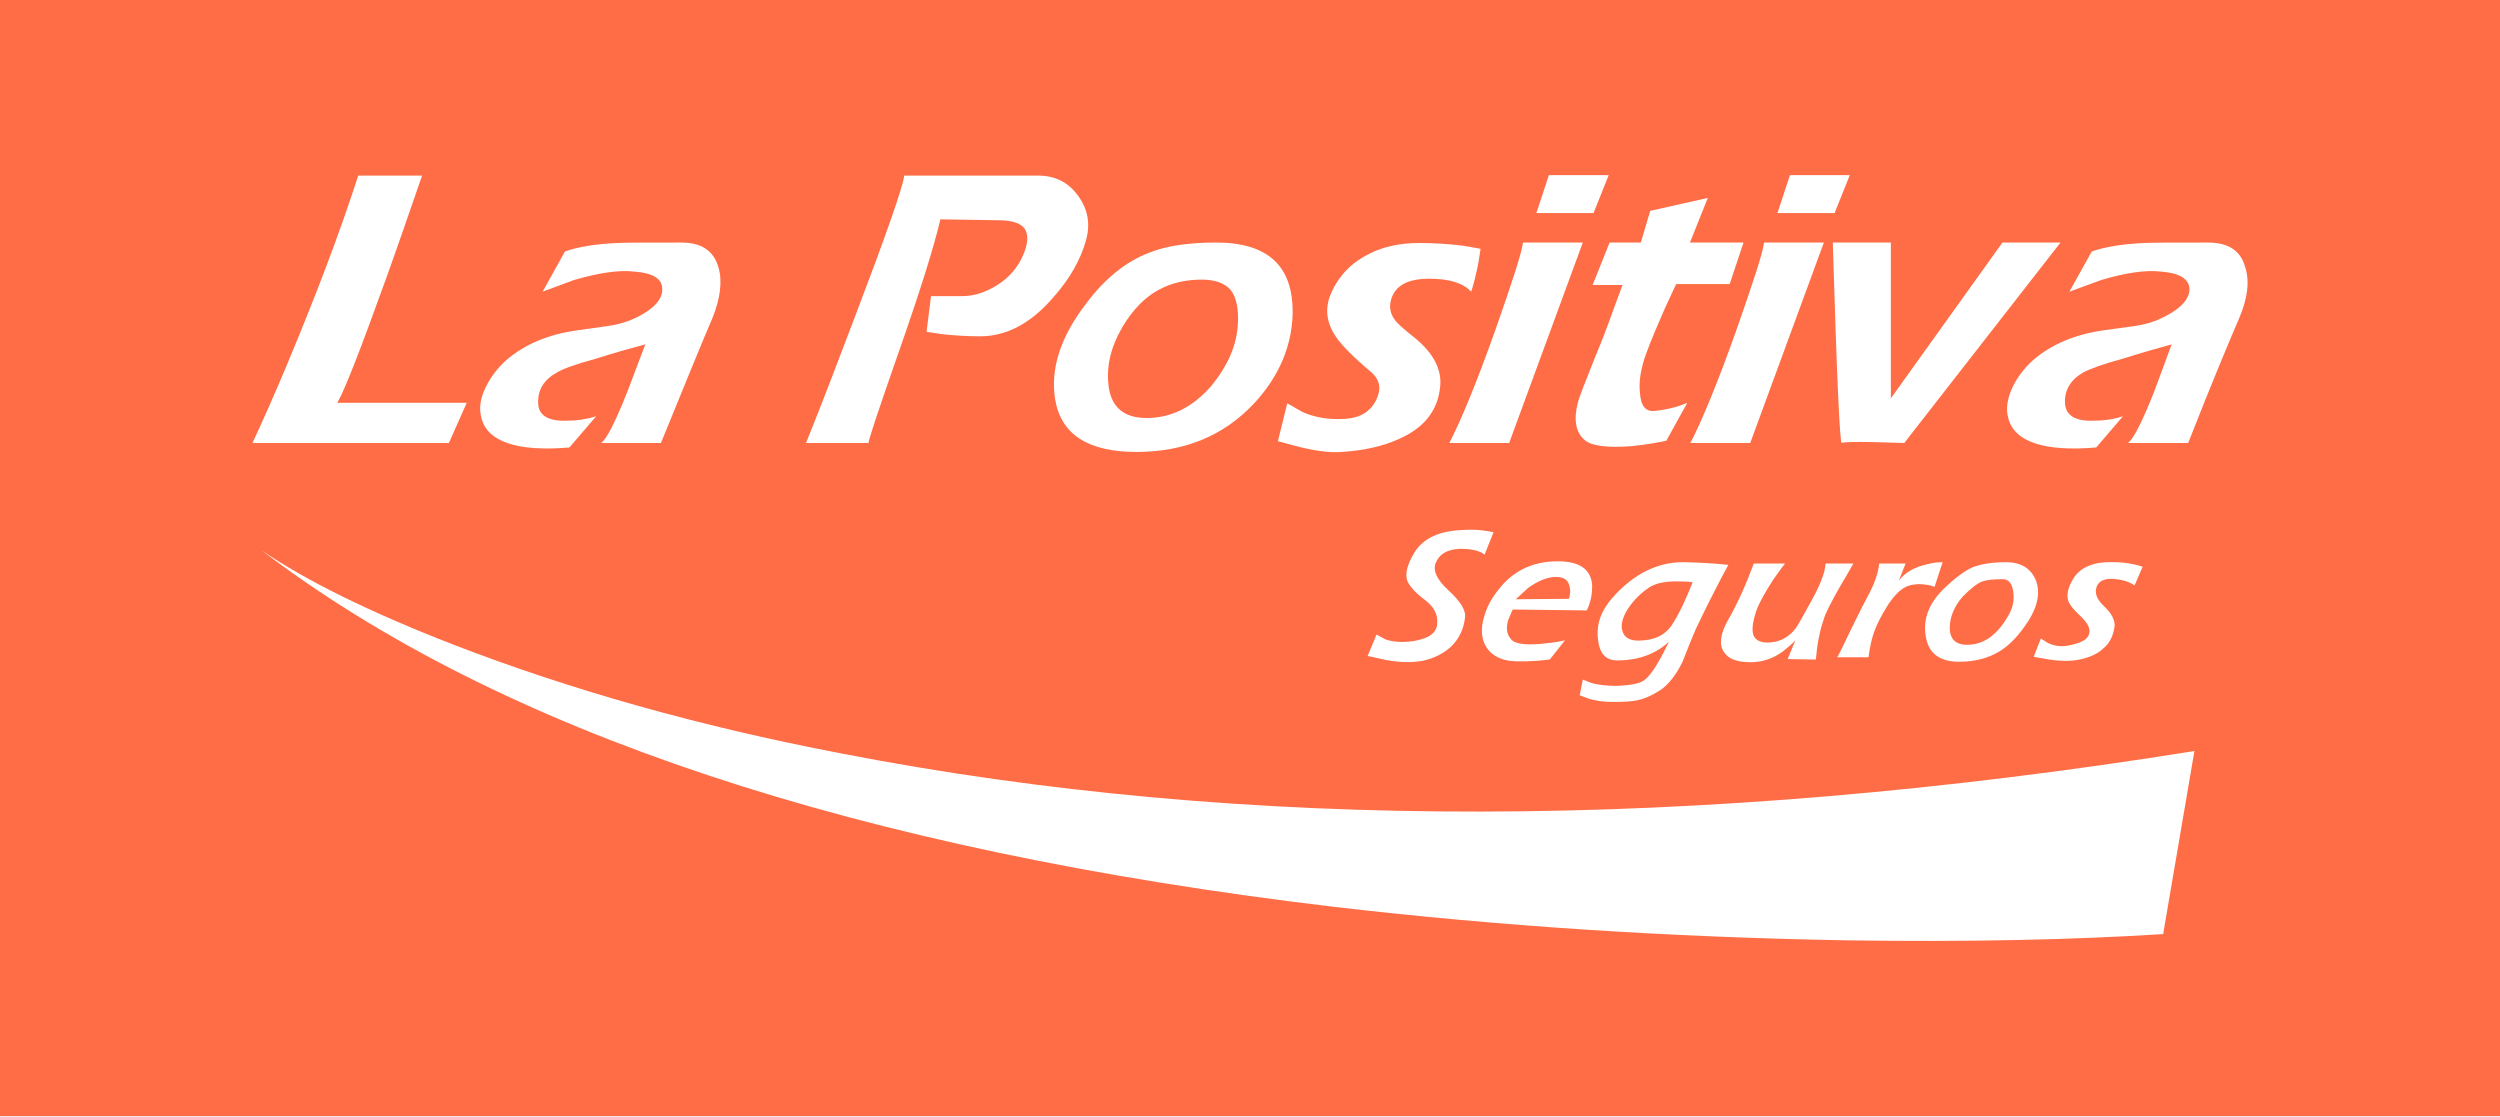
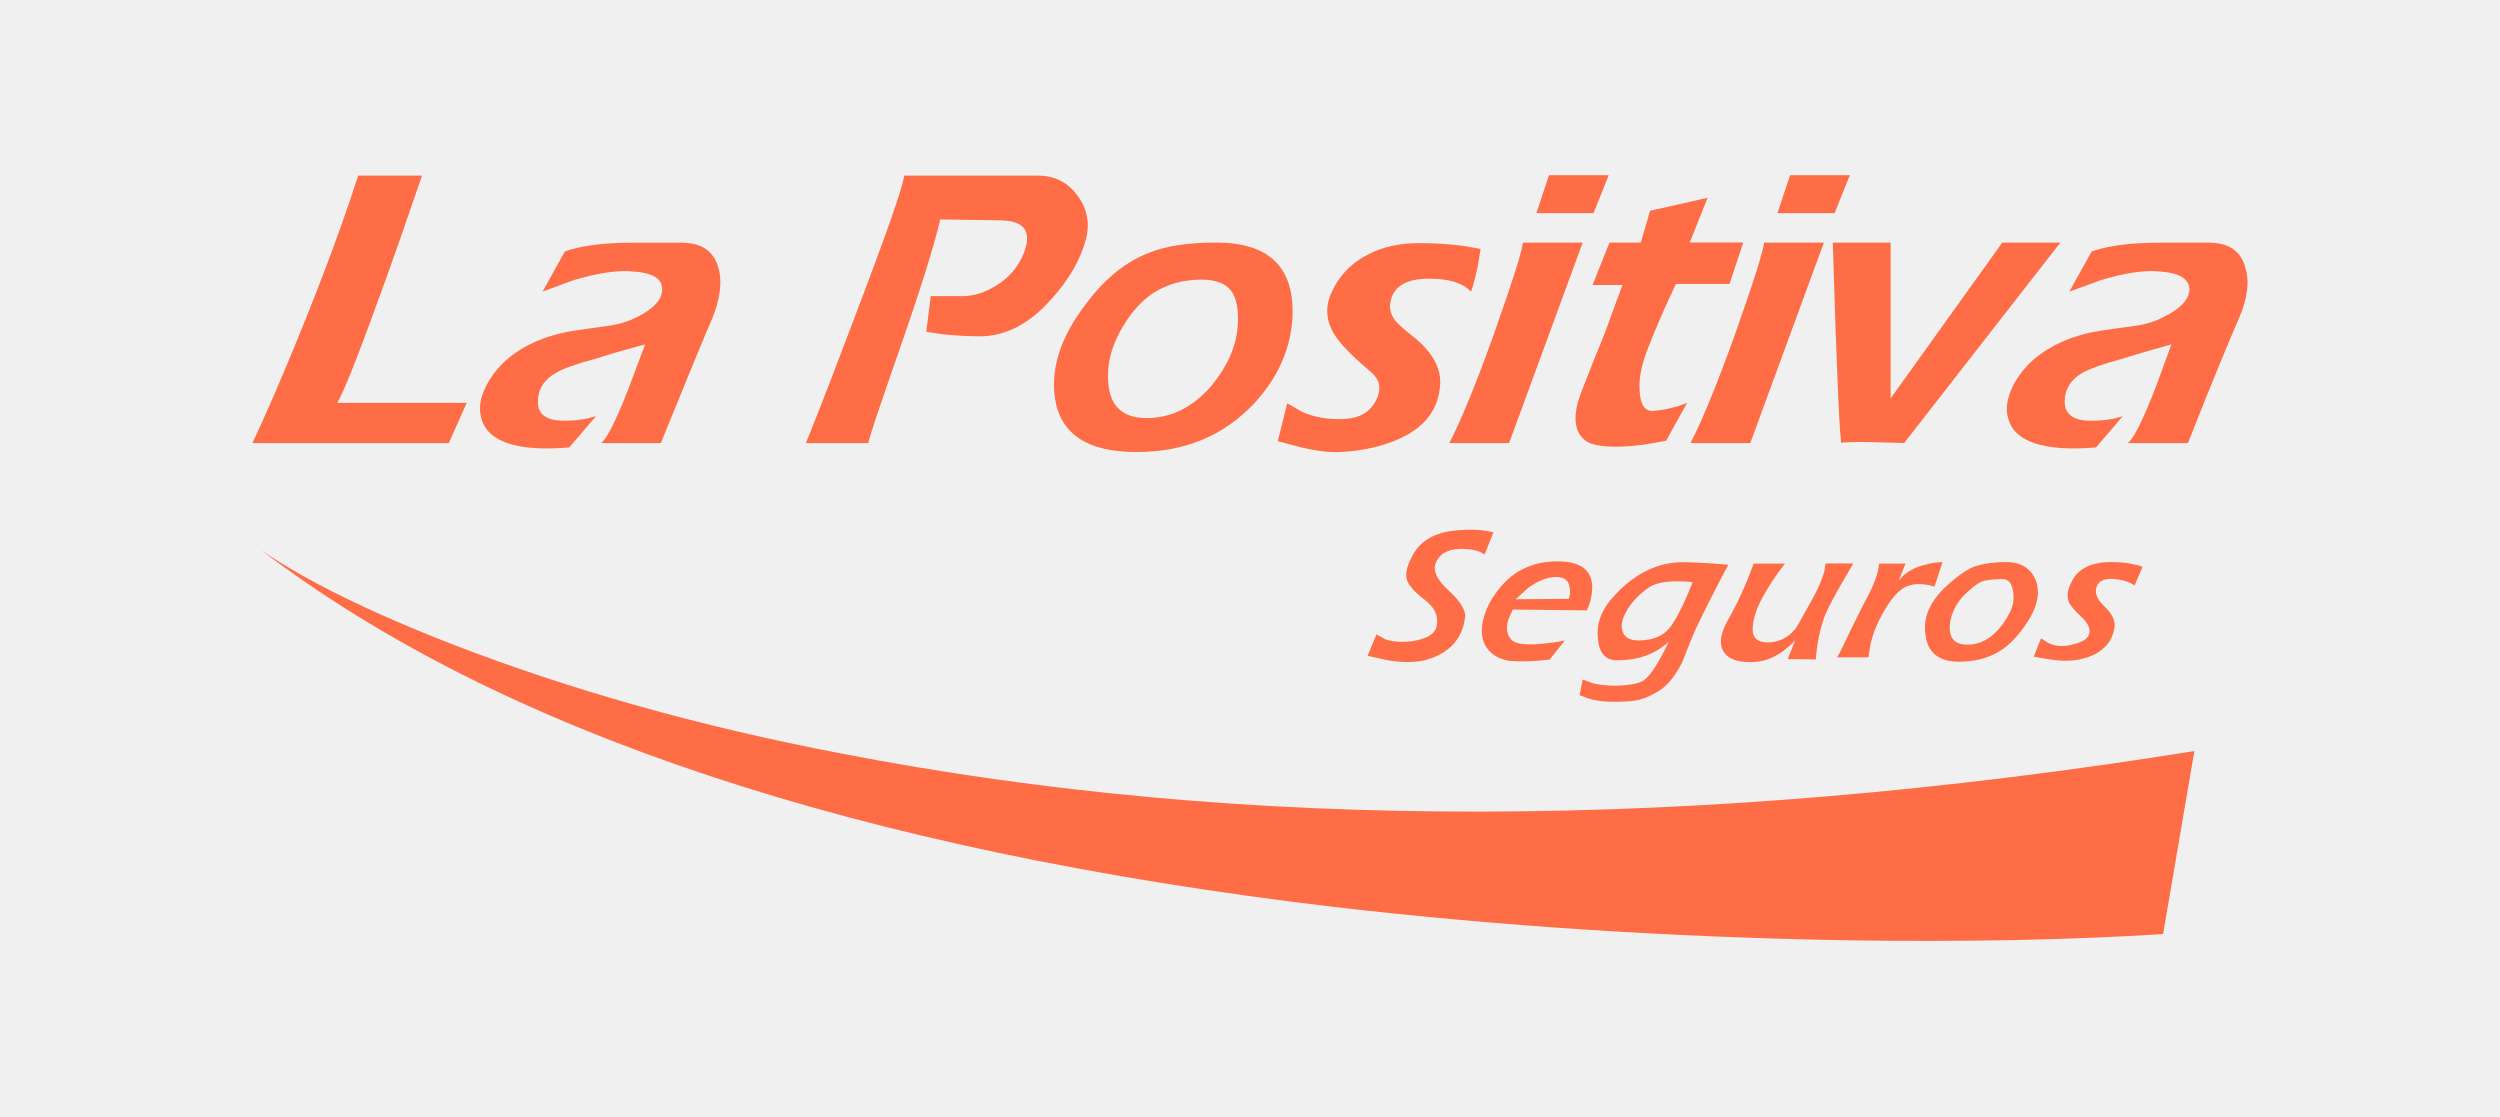
- <svg xmlns="http://www.w3.org/2000/svg" width="179.199" height="80" viewBox="0 0 179.199 80" version="1.1" xml:space="preserve" style="clip-rule:evenodd;fill-rule:evenodd;stroke-linejoin:round;stroke-miterlimit:2" id="svg551">
-   <defs id="defs555" />
+ <svg xmlns="http://www.w3.org/2000/svg" version="1.1" id="svg551" x="0px" y="0px" viewBox="0 0 179.2 80" style="enable-background:new 0 0 179.2 80;" xml:space="preserve">
+   <style type="text/css">
+ 	.st0{display:none;fill-rule:evenodd;clip-rule:evenodd;fill:#FF6D46;}
+ 	.st1{fill:#FF6D46;}
+ </style>
  <g id="g549" transform="scale(0.07679975)">
-     <rect x="0" y="0" width="2333.33" height="1041.67" style="fill:#ff6d46" id="rect507" />
-     <path d="m 1723.53,877.638 c 111.666,1.662 210.416,-0.421 295.416,-5.834 l 29.167,-170.833 C 1582.28,775.554 1161.03,776.388 784.363,703.054 651.446,677.638 531.446,643.471 423.53,601.804 345.196,571.388 285.196,541.8 243.946,513.471 c 222.084,169.167 555.417,280 1001.25,332.917 153.334,17.916 312.5,28.333 478.334,31.25 z" style="fill:#ffffff;fill-rule:nonzero" id="path509" />
-     <path d="m 2095.62,249.721 c -4.167,-15.833 -15.833,-23.333 -35,-23.333 -31.667,0 -51.25,0 -59.167,0.416 -20.833,0.834 -37.083,3.75 -49.166,7.917 l -20.834,37.5 29.584,-10.833 c 22.5,-6.667 40.833,-9.584 55.833,-7.917 17.083,1.25 26.25,6.667 26.667,16.25 0,9.167 -7.917,18.333 -24.167,26.246 -7.083,3.754 -15.833,6.671 -27.083,8.333 -13.334,1.671 -22.917,3.338 -30,4.167 -25.834,3.754 -47.5,12.921 -64.584,27.504 -8.333,7.5 -14.583,15.833 -19.166,25 -5,10.833 -6.667,20.413 -4.167,29.167 5.417,22.083 33.333,31.666 82.083,27.5 l 25,-29.167 c -8.75,2.917 -17.916,4.167 -26.666,4.167 -17.917,0.833 -27.084,-5.004 -27.5,-16.667 -0.417,-12.083 5.416,-21.671 17.083,-28.333 6.25,-3.334 18.333,-7.921 37.083,-12.917 17.084,-5.421 32.084,-9.587 45.417,-13.333 l -15.833,42.916 c -11.667,29.58 -20,45.834 -25,49.167 h 56.25 c 22.083,-56.25 38.333,-95 47.5,-116.25 7.916,-18.333 10,-34.587 5.833,-47.5 z" style="fill:#ffffff;fill-rule:nonzero" id="path511" />
-     <path d="m 1764.78,226.388 h -54.167 c 3.75,126.25 6.667,188.75 8.333,187.083 0.834,-0.837 10.834,-1.25 30,-0.837 9.584,0.42 19.167,0.42 28.334,0.837 l 145.833,-187.083 h -54.167 L 1764.78,371.804 Z" style="fill:#ffffff;fill-rule:nonzero" id="path513" />
-     <path d="m 1712.28,198.888 14.166,-35.417 h -55.833 l -11.667,35.417 z" style="fill:#ffffff;fill-rule:nonzero" id="path515" />
-     <path d="m 1487.28,198.888 14.166,-35.417 h -55.833 l -11.667,35.417 z" style="fill:#ffffff;fill-rule:nonzero" id="path517" />
-     <path d="m 1531.45,226.388 h -29.166 l -15.834,39.583 h 27.917 l -8.333,22.5 c -6.25,17.5 -11.667,31.667 -16.667,43.333 -9.583,24.167 -15.417,38.75 -16.667,43.75 -4.166,16.246 -2.083,28.334 6.667,35.417 6.667,5.417 21.25,7.083 43.75,5.417 11.667,-1.25 22.083,-2.917 32.083,-5 l 19.584,-35.417 c -7.5,3.329 -17.917,6.25 -30,7.496 -8.75,1.254 -13.334,-4.579 -14.167,-16.667 -1.25,-10.829 0.833,-23.746 6.25,-37.912 3.75,-10.417 9.583,-24.167 17.083,-41.254 l 10.417,-22.496 h 50 l 12.917,-38.75 h -50 l 16.666,-41.667 -53.75,12.083 z" style="fill:#ffffff;fill-rule:nonzero" id="path519" />
-     <path d="m 1379.78,245.554 2.083,-13.333 c -4.167,-0.837 -9.583,-1.667 -16.667,-2.921 -13.333,-1.662 -27.083,-2.496 -40.416,-2.496 -17.917,0 -33.75,3.334 -46.667,10 -16.25,7.917 -28.333,20 -35.833,37.084 -5.834,13.333 -4.584,27.083 4.583,40.416 4.583,7.084 15.833,18.75 33.75,33.746 7.5,7.088 8.75,15.421 3.75,25.421 -5.417,10.833 -15,16.667 -29.167,17.5 -15,0.829 -28.333,-1.254 -40,-6.667 l -13.75,-7.916 -8.75,35.416 20.417,5.417 c 15.417,3.746 28.333,5.417 39.167,4.583 20.833,-1.25 38.75,-5.416 53.333,-12.083 22.917,-10 35.833,-25.833 38.333,-47.087 2.5,-17.08 -5.833,-32.913 -23.75,-47.496 -9.583,-7.5 -15.416,-12.921 -17.5,-15.417 -5,-6.25 -6.25,-12.5 -4.583,-19.167 3.333,-13.754 15.417,-20.416 35.833,-20.416 18.334,0 31.25,3.75 39.167,12.083 2.5,-7.504 4.583,-16.25 6.667,-26.667 z" style="fill:#ffffff;fill-rule:nonzero" id="path521" />
-     <path d="m 1421.45,226.388 c -1.25,10 -10.416,37.916 -26.25,82.916 -17.5,49.163 -32.083,84.167 -42.5,104.167 h 55.834 l 68.75,-187.083 z" style="fill:#ffffff;fill-rule:nonzero" id="path523" />
-     <path d="m 1702.28,226.388 h -55.834 c -1.25,10 -10.416,37.916 -26.25,82.916 -17.5,49.163 -32.083,84.167 -42.5,104.167 h 55.834 z" style="fill:#ffffff;fill-rule:nonzero" id="path525" />
-     <path d="m 1135.2,226.388 c -25.416,0 -46.666,2.912 -62.916,9.583 -21.667,8.333 -41.25,24.167 -58.334,47.083 -24.166,31.25 -33.75,61.25 -29.166,89.584 5.416,32.916 30.833,49.166 75.833,49.166 45,0 81.25,-15 109.583,-45 23.334,-25 35.417,-53.333 36.25,-83.75 0.834,-44.583 -22.916,-66.666 -71.25,-66.666 z m -48.75,41.666 c 10,-4.583 21.667,-7.083 35.417,-7.083 12.083,0 21.25,3.333 26.667,9.583 5.416,6.663 7.916,18.334 6.666,34.167 -1.666,19.583 -10,37.5 -24.583,55.417 -17.5,20 -37.5,30 -60.417,30 -22.5,0 -34.166,-11.25 -35.833,-32.917 -1.667,-19.587 4.167,-38.75 17.5,-58.75 10,-14.583 21.25,-24.583 34.583,-30.417 z" style="fill:#ffffff;fill-rule:nonzero" id="path527" />
-     <path d="m 843.95,163.888 c -1.25,10.833 -17.083,55.833 -47.083,134.583 -15,39.583 -29.583,77.917 -44.583,115 h 58.333 c 0,-2.921 9.167,-30.417 27.5,-82.917 20.833,-59.166 33.75,-100.833 39.583,-125.833 l 53.75,0.833 c 13.75,0 22.5,2.913 25.834,9.584 2.5,5.416 2.083,12.916 -2.5,23.333 -5,11.25 -12.917,20.833 -24.584,27.917 -10.833,6.662 -21.25,10 -32.083,10 H 868.95 l -4.166,33.333 13.75,2.083 c 11.25,1.25 23.333,2.084 36.25,2.084 24.166,0 46.666,-11.671 67.083,-35 16.667,-18.338 27.083,-37.088 32.083,-55.838 3.75,-14.583 1.25,-27.912 -7.5,-39.996 -9.166,-12.916 -21.666,-19.166 -37.5,-19.166 z" style="fill:#ffffff;fill-rule:nonzero" id="path529" />
-     <path d="m 361.034,258.054 c 11.666,-32.5 22.5,-64.17 32.916,-94.166 h -59.583 c -18.333,56.666 -40.833,115 -66.25,175.829 -12.5,30.004 -23.75,55.004 -32.5,73.754 H 418.95 l 16.667,-37.5 H 314.784 c 7.5,-12.917 22.5,-52.083 46.25,-117.917 z" style="fill:#ffffff;fill-rule:nonzero" id="path531" />
-     <path d="m 576.45,226.804 c -20.833,0.834 -37.5,3.75 -49.166,7.917 l -20.834,37.5 29.167,-10.833 c 22.917,-6.667 41.667,-9.584 56.25,-7.917 17.5,1.25 26.25,6.667 26.25,16.25 0.417,9.167 -7.5,18.333 -23.333,26.246 -7.5,3.754 -16.25,6.671 -27.5,8.333 -12.917,1.671 -22.917,3.338 -29.584,4.167 -26.25,3.754 -47.916,12.921 -65,27.504 -8.333,7.5 -14.583,15.833 -19.166,25 -5.417,10.833 -6.667,20.413 -4.167,29.167 5.417,22.083 33.333,31.666 82.083,27.5 l 25,-29.167 c -9.166,2.917 -17.916,4.167 -27.083,4.167 -17.5,0.833 -27.083,-5.004 -27.083,-16.667 -0.417,-12.083 5.416,-21.671 17.5,-28.333 5.416,-3.334 17.916,-7.921 36.666,-12.917 16.667,-5.421 32.084,-9.587 45.834,-13.333 l -16.25,42.916 c -11.667,29.58 -20,45.834 -25,49.167 h 55.833 c 22.917,-56.25 38.75,-95 47.917,-116.25 7.5,-18.333 9.583,-34.587 5.833,-47.5 -4.583,-15.833 -15.833,-23.333 -35,-23.333 -31.25,0 -51.25,0 -59.167,0.416 z" style="fill:#ffffff;fill-rule:nonzero" id="path533" />
-     <path d="m 1600.62,550.971 c 4.167,-8.333 8.333,-16.25 12.5,-23.754 -11.25,-1.246 -25,-2.083 -40.833,-2.496 -24.584,-0.417 -47.084,10.417 -67.084,32.917 -10.833,12.083 -15.416,25 -13.75,38.75 1.25,13.333 7.084,20 17.917,20 19.583,0 35.833,-5.838 48.333,-17.5 -9.166,19.166 -16.666,31.25 -22.916,35.833 -4.167,3.333 -13.334,4.996 -26.25,5.417 -8.75,0 -17.084,-0.834 -23.75,-2.917 l -7.5,-2.917 -2.917,14.584 7.5,2.916 c 6.25,2.084 14.167,3.334 22.917,3.334 10.416,0 17.916,-0.417 21.666,-1.25 7.5,-1.25 15,-4.584 22.917,-9.584 7.5,-5 14.583,-13.75 20.833,-26.25 5.834,-15 10,-25 12.5,-30.833 3.334,-6.667 8.75,-18.75 17.917,-36.25 z m -36.25,-8.333 c 5.417,0 10.417,0 15.417,0.833 -6.25,15.833 -12.5,29.579 -20,40.833 -5.834,7.917 -14.167,12.5 -25.834,13.334 -11.25,1.25 -17.5,-1.671 -19.583,-8.334 -2.083,-5.837 0,-13.333 5.417,-21.666 5,-7.5 11.25,-13.75 19.166,-19.167 5.417,-3.75 13.75,-5.833 25.417,-5.833 z" style="fill:#ffffff;fill-rule:nonzero" id="path535" />
-     <path d="m 1666.03,525.971 h -29.167 c -7.083,19.167 -15,37.083 -24.583,53.75 -6.667,12.079 -7.917,22.083 -3.334,28.746 4.167,6.671 12.5,9.587 25,9.587 10.417,0 20,-2.916 30,-10 4.584,-3.754 8.75,-7.083 11.667,-10.416 l -7.083,17.5 26.25,0.416 c 1.25,-14.583 3.75,-27.083 7.083,-36.666 1.667,-6.25 7.083,-16.667 15.833,-32.084 4.584,-7.5 8.334,-14.166 12.084,-20.833 h -25.834 l -1.25,7.496 c -2.083,7.087 -5.416,15.421 -11.25,25.837 -8.75,15.83 -13.75,25 -15.416,27.084 -6.667,8.75 -15.834,13.333 -26.25,13.333 -7.917,0 -12.5,-2.917 -13.75,-8.75 -0.834,-4.583 0,-11.671 3.333,-21.25 2.5,-7.087 7.917,-16.667 15.417,-28.333 4.166,-5.838 7.5,-10.834 11.25,-15.417 z" style="fill:#ffffff;fill-rule:nonzero" id="path537" />
-     <path d="m 1453.95,523.888 c -25,0 -44.166,10 -58.333,30.412 -6.25,8.334 -9.583,17.088 -11.667,25.838 -1.666,9.166 -0.833,15.829 2.084,21.666 4.166,8.334 12.083,13.334 22.916,14.996 7.5,0.838 20,0.838 37.5,-1.246 l 14.167,-17.916 c -7.083,1.666 -14.583,2.496 -22.5,3.333 -15.417,1.246 -25,0 -28.333,-5.004 -3.75,-4.579 -4.167,-10.417 -2.084,-17.496 l 4.167,-9.587 69.167,0.837 c 3.75,-7.917 5,-15.421 5,-22.917 -0.834,-15.42 -11.667,-22.916 -32.084,-22.916 z m -27.916,25 c 9.166,-6.667 18.333,-10.417 26.25,-10.417 7.916,0 12.083,3.329 12.916,10.417 0.834,3.329 0,6.666 -0.833,10 l -49.583,0.416 z" style="fill:#ffffff;fill-rule:nonzero" id="path539" />
-     <path d="m 1385.62,517.638 8.333,-20.834 c -8.75,-2.083 -18.75,-2.92 -29.583,-2.083 -20.833,0.833 -35.833,7.496 -44.167,20.833 -6.25,10.417 -8.75,18.75 -7.083,25.417 1.667,5.417 7.5,12.083 17.083,19.167 7.917,6.25 11.667,12.912 11.25,20.833 0,9.583 -7.5,14.996 -22.916,17.5 -9.584,1.25 -17.917,0.833 -25.417,-1.667 l -8.333,-4.583 -8.334,20 17.084,3.75 c 13.333,2.5 24.583,2.5 34.166,0.829 11.25,-2.496 20,-7.079 27.084,-13.746 7.083,-7.087 11.25,-15.833 12.5,-26.25 1.25,-7.083 -4.167,-15.416 -15.417,-25.833 -10.417,-9.583 -14.583,-17.917 -12.083,-25 3.333,-8.75 10.833,-13.337 22.916,-13.75 10.417,0 18.334,1.667 22.917,5.417 z" style="fill:#ffffff;fill-rule:nonzero" id="path541" />
-     <path d="m 1974.78,540.554 c 7.916,0.834 13.333,2.917 17.5,5.834 l 7.5,-17.5 c -7.917,-2.5 -16.667,-4.167 -26.25,-4.167 -19.167,-0.833 -32.084,4.579 -38.75,15.833 -5,8.334 -6.25,15.417 -4.167,20.834 1.25,3.329 5,7.916 10.833,13.333 6.25,5.833 9.167,10.829 8.75,14.996 -0.416,6.25 -6.25,10.004 -18.333,12.5 -7.5,1.671 -14.583,0.837 -20.417,-2.083 l -6.666,-4.167 -6.667,17.087 14.583,2.5 c 10.834,1.667 20.417,1.667 28.334,0 9.583,-2.083 17.083,-5.416 22.083,-10.416 5.833,-4.584 9.167,-11.667 10.417,-20 0.833,-5.838 -2.5,-12.5 -9.584,-19.167 -7.083,-6.667 -9.166,-12.5 -7.083,-18.333 2.083,-5.838 8.333,-8.334 17.917,-7.084 z" style="fill:#ffffff;fill-rule:nonzero" id="path543" />
-     <path d="m 1778.53,525.971 h -24.584 c -0.833,8.333 -4.166,18.333 -10.416,30 -3.334,6.25 -8.334,15.833 -15,29.579 -7.084,14.584 -11.25,23.754 -13.75,27.921 h 29.166 c 1.25,-9.583 2.917,-17.504 5.417,-24.167 2.5,-6.666 6.25,-14.17 10.833,-21.666 6.25,-10.417 12.5,-16.667 17.917,-19.588 5,-2.496 11.25,-3.329 18.333,-2.496 3.75,0.413 6.667,1.25 9.167,2.084 l 7.5,-22.917 c -4.167,0 -9.167,0.413 -15,2.083 -11.25,2.496 -20,7.5 -25.833,14.996 z" style="fill:#ffffff;fill-rule:nonzero" id="path545" />
-     <path d="m 1841.45,529.3 c -8.333,3.754 -17.083,10.417 -27.5,20.421 -13.333,13.333 -19.166,27.496 -16.666,43.333 2.083,16.25 12.5,24.584 31.25,24.584 14.583,0 27.083,-3.334 37.5,-9.584 9.583,-5.837 18.75,-15.416 27.5,-29.166 8.333,-13.334 10.833,-25.834 6.666,-37.088 -4.583,-11.246 -13.75,-17.079 -27.916,-17.079 -12.917,0 -22.917,1.667 -30.834,4.579 z m -9.583,27.504 c 7.083,-7.083 12.917,-12.083 18.333,-14.166 3.75,-1.25 10,-2.084 18.75,-2.084 5.834,0 8.75,3.75 10,11.25 1.25,7.5 0,14.996 -4.166,22.084 -10.417,18.75 -23.334,27.916 -38.75,27.916 -11.25,0 -16.667,-5.837 -16.25,-17.083 0.416,-10 4.583,-19.167 12.083,-27.917 z" style="fill:#ffffff;fill-rule:nonzero" id="path547" />
+     <rect id="rect507" class="st0" width="2333.3" height="1041.7" />
+     <path id="path509" class="st1" d="M1723.5,877.6c111.7,1.7,210.4-0.4,295.4-5.8l29.2-170.8c-465.8,74.6-887.1,75.4-1263.7,2.1   c-132.9-25.4-252.9-59.6-360.8-101.2c-78.3-30.4-138.3-60-179.6-88.3c222.1,169.2,555.4,280,1001.2,332.9   C1398.5,864.3,1557.7,874.7,1723.5,877.6z" />
+     <path id="path511" class="st1" d="M2095.6,249.7c-4.2-15.8-15.8-23.3-35-23.3c-31.7,0-51.2,0-59.2,0.4c-20.8,0.8-37.1,3.7-49.2,7.9   l-20.8,37.5l29.6-10.8c22.5-6.7,40.8-9.6,55.8-7.9c17.1,1.2,26.2,6.7,26.7,16.2c0,9.2-7.9,18.3-24.2,26.2   c-7.1,3.8-15.8,6.7-27.1,8.3c-13.3,1.7-22.9,3.3-30,4.2c-25.8,3.8-47.5,12.9-64.6,27.5c-8.3,7.5-14.6,15.8-19.2,25   c-5,10.8-6.7,20.4-4.2,29.2c5.4,22.1,33.3,31.7,82.1,27.5l25-29.2c-8.8,2.9-17.9,4.2-26.7,4.2c-17.9,0.8-27.1-5-27.5-16.7   c-0.4-12.1,5.4-21.7,17.1-28.3c6.2-3.3,18.3-7.9,37.1-12.9c17.1-5.4,32.1-9.6,45.4-13.3l-15.8,42.9c-11.7,29.6-20,45.8-25,49.2   h56.2c22.1-56.2,38.3-95,47.5-116.2C2097.7,278.9,2099.8,262.6,2095.6,249.7z" />
+     <path id="path513" class="st1" d="M1764.8,226.4h-54.2c3.8,126.2,6.7,188.7,8.3,187.1c0.8-0.8,10.8-1.2,30-0.8   c9.6,0.4,19.2,0.4,28.3,0.8l145.8-187.1h-54.2l-104.2,145.4V226.4z" />
+     <path id="path515" class="st1" d="M1712.3,198.9l14.2-35.4h-55.8l-11.7,35.4H1712.3z" />
+     <path id="path517" class="st1" d="M1487.3,198.9l14.2-35.4h-55.8l-11.7,35.4H1487.3z" />
+     <path id="path519" class="st1" d="M1531.4,226.4h-29.2l-15.8,39.6h27.9l-8.3,22.5c-6.2,17.5-11.7,31.7-16.7,43.3   c-9.6,24.2-15.4,38.7-16.7,43.7c-4.2,16.2-2.1,28.3,6.7,35.4c6.7,5.4,21.2,7.1,43.7,5.4c11.7-1.2,22.1-2.9,32.1-5l19.6-35.4   c-7.5,3.3-17.9,6.2-30,7.5c-8.8,1.3-13.3-4.6-14.2-16.7c-1.2-10.8,0.8-23.7,6.2-37.9c3.8-10.4,9.6-24.2,17.1-41.3l10.4-22.5h50   l12.9-38.7h-50l16.7-41.7l-53.7,12.1L1531.4,226.4z" />
+     <path id="path521" class="st1" d="M1379.8,245.6l2.1-13.3c-4.2-0.8-9.6-1.7-16.7-2.9c-13.3-1.7-27.1-2.5-40.4-2.5   c-17.9,0-33.7,3.3-46.7,10c-16.2,7.9-28.3,20-35.8,37.1c-5.8,13.3-4.6,27.1,4.6,40.4c4.6,7.1,15.8,18.7,33.7,33.7   c7.5,7.1,8.8,15.4,3.8,25.4c-5.4,10.8-15,16.7-29.2,17.5c-15,0.8-28.3-1.3-40-6.7l-13.8-7.9l-8.8,35.4l20.4,5.4   c15.4,3.7,28.3,5.4,39.2,4.6c20.8-1.2,38.7-5.4,53.3-12.1c22.9-10,35.8-25.8,38.3-47.1c2.5-17.1-5.8-32.9-23.7-47.5   c-9.6-7.5-15.4-12.9-17.5-15.4c-5-6.2-6.2-12.5-4.6-19.2c3.3-13.8,15.4-20.4,35.8-20.4c18.3,0,31.2,3.8,39.2,12.1   C1375.6,264.7,1377.7,256,1379.8,245.6z" />
+     <path id="path523" class="st1" d="M1421.4,226.4c-1.2,10-10.4,37.9-26.2,82.9c-17.5,49.2-32.1,84.2-42.5,104.2h55.8l68.7-187.1   L1421.4,226.4z" />
+     <path id="path525" class="st1" d="M1702.3,226.4h-55.8c-1.2,10-10.4,37.9-26.2,82.9c-17.5,49.2-32.1,84.2-42.5,104.2h55.8   L1702.3,226.4z" />
+     <path id="path527" class="st1" d="M1135.2,226.4c-25.4,0-46.7,2.9-62.9,9.6c-21.7,8.3-41.2,24.2-58.3,47.1   c-24.2,31.2-33.7,61.2-29.2,89.6c5.4,32.9,30.8,49.2,75.8,49.2s81.2-15,109.6-45c23.3-25,35.4-53.3,36.2-83.7   C1207.3,248.5,1183.5,226.4,1135.2,226.4z M1086.4,268.1c10-4.6,21.7-7.1,35.4-7.1c12.1,0,21.2,3.3,26.7,9.6   c5.4,6.7,7.9,18.3,6.7,34.2c-1.7,19.6-10,37.5-24.6,55.4c-17.5,20-37.5,30-60.4,30c-22.5,0-34.2-11.2-35.8-32.9   c-1.7-19.6,4.2-38.7,17.5-58.7C1061.9,283.9,1073.1,273.9,1086.4,268.1z" />
+     <path id="path529" class="st1" d="M843.9,163.9c-1.2,10.8-17.1,55.8-47.1,134.6c-15,39.6-29.6,77.9-44.6,115h58.3   c0-2.9,9.2-30.4,27.5-82.9c20.8-59.2,33.7-100.8,39.6-125.8l53.7,0.8c13.8,0,22.5,2.9,25.8,9.6c2.5,5.4,2.1,12.9-2.5,23.3   c-5,11.2-12.9,20.8-24.6,27.9c-10.8,6.7-21.2,10-32.1,10h-29.2l-4.2,33.3l13.7,2.1c11.2,1.2,23.3,2.1,36.2,2.1   c24.2,0,46.7-11.7,67.1-35c16.7-18.3,27.1-37.1,32.1-55.8c3.8-14.6,1.2-27.9-7.5-40c-9.2-12.9-21.7-19.2-37.5-19.2L843.9,163.9z" />
+     <path id="path531" class="st1" d="M361,258.1c11.7-32.5,22.5-64.2,32.9-94.2h-59.6c-18.3,56.7-40.8,115-66.2,175.8   c-12.5,30-23.7,55-32.5,73.8h183.3l16.7-37.5H314.8C322.3,363.1,337.3,323.9,361,258.1z" />
+     <path id="path533" class="st1" d="M576.4,226.8c-20.8,0.8-37.5,3.7-49.2,7.9l-20.8,37.5l29.2-10.8c22.9-6.7,41.7-9.6,56.2-7.9   c17.5,1.2,26.2,6.7,26.2,16.2c0.4,9.2-7.5,18.3-23.3,26.2c-7.5,3.8-16.2,6.7-27.5,8.3c-12.9,1.7-22.9,3.3-29.6,4.2   c-26.2,3.8-47.9,12.9-65,27.5c-8.3,7.5-14.6,15.8-19.2,25c-5.4,10.8-6.7,20.4-4.2,29.2c5.4,22.1,33.3,31.7,82.1,27.5l25-29.2   c-9.2,2.9-17.9,4.2-27.1,4.2c-17.5,0.8-27.1-5-27.1-16.7c-0.4-12.1,5.4-21.7,17.5-28.3c5.4-3.3,17.9-7.9,36.7-12.9   c16.7-5.4,32.1-9.6,45.8-13.3L586,364.3c-11.7,29.6-20,45.8-25,49.2h55.8c22.9-56.2,38.7-95,47.9-116.2c7.5-18.3,9.6-34.6,5.8-47.5   c-4.6-15.8-15.8-23.3-35-23.3C604.4,226.4,584.4,226.4,576.4,226.8z" />
+     <path id="path535" class="st1" d="M1600.6,551c4.2-8.3,8.3-16.2,12.5-23.8c-11.2-1.2-25-2.1-40.8-2.5   c-24.6-0.4-47.1,10.4-67.1,32.9c-10.8,12.1-15.4,25-13.8,38.7c1.2,13.3,7.1,20,17.9,20c19.6,0,35.8-5.8,48.3-17.5   c-9.2,19.2-16.7,31.2-22.9,35.8c-4.2,3.3-13.3,5-26.2,5.4c-8.8,0-17.1-0.8-23.8-2.9l-7.5-2.9l-2.9,14.6l7.5,2.9   c6.2,2.1,14.2,3.3,22.9,3.3c10.4,0,17.9-0.4,21.7-1.2c7.5-1.2,15-4.6,22.9-9.6c7.5-5,14.6-13.8,20.8-26.2c5.8-15,10-25,12.5-30.8   C1586,580.6,1591.4,568.5,1600.6,551z M1564.4,542.6c5.4,0,10.4,0,15.4,0.8c-6.2,15.8-12.5,29.6-20,40.8   c-5.8,7.9-14.2,12.5-25.8,13.3c-11.2,1.2-17.5-1.7-19.6-8.3c-2.1-5.8,0-13.3,5.4-21.7c5-7.5,11.2-13.8,19.2-19.2   C1544.4,544.7,1552.7,542.6,1564.4,542.6z" />
+     <path id="path537" class="st1" d="M1666,526h-29.2c-7.1,19.2-15,37.1-24.6,53.7c-6.7,12.1-7.9,22.1-3.3,28.7   c4.2,6.7,12.5,9.6,25,9.6c10.4,0,20-2.9,30-10c4.6-3.8,8.7-7.1,11.7-10.4l-7.1,17.5l26.2,0.4c1.2-14.6,3.8-27.1,7.1-36.7   c1.7-6.2,7.1-16.7,15.8-32.1c4.6-7.5,8.3-14.2,12.1-20.8h-25.8l-1.2,7.5c-2.1,7.1-5.4,15.4-11.2,25.8c-8.8,15.8-13.8,25-15.4,27.1   c-6.7,8.7-15.8,13.3-26.2,13.3c-7.9,0-12.5-2.9-13.8-8.7c-0.8-4.6,0-11.7,3.3-21.2c2.5-7.1,7.9-16.7,15.4-28.3   C1658.9,535.5,1662.3,530.6,1666,526z" />
+     <path id="path539" class="st1" d="M1453.9,523.9c-25,0-44.2,10-58.3,30.4c-6.2,8.3-9.6,17.1-11.7,25.8c-1.7,9.2-0.8,15.8,2.1,21.7   c4.2,8.3,12.1,13.3,22.9,15c7.5,0.8,20,0.8,37.5-1.2l14.2-17.9c-7.1,1.7-14.6,2.5-22.5,3.3c-15.4,1.2-25,0-28.3-5   c-3.7-4.6-4.2-10.4-2.1-17.5l4.2-9.6l69.2,0.8c3.7-7.9,5-15.4,5-22.9C1485.2,531.4,1474.4,523.9,1453.9,523.9z M1426,548.9   c9.2-6.7,18.3-10.4,26.2-10.4c7.9,0,12.1,3.3,12.9,10.4c0.8,3.3,0,6.7-0.8,10l-49.6,0.4L1426,548.9z" />
+     <path id="path541" class="st1" d="M1385.6,517.6l8.3-20.8c-8.8-2.1-18.8-2.9-29.6-2.1c-20.8,0.8-35.8,7.5-44.2,20.8   c-6.2,10.4-8.8,18.7-7.1,25.4c1.7,5.4,7.5,12.1,17.1,19.2c7.9,6.2,11.7,12.9,11.2,20.8c0,9.6-7.5,15-22.9,17.5   c-9.6,1.2-17.9,0.8-25.4-1.7l-8.3-4.6l-8.3,20l17.1,3.8c13.3,2.5,24.6,2.5,34.2,0.8c11.2-2.5,20-7.1,27.1-13.7   c7.1-7.1,11.2-15.8,12.5-26.2c1.2-7.1-4.2-15.4-15.4-25.8c-10.4-9.6-14.6-17.9-12.1-25c3.3-8.8,10.8-13.3,22.9-13.7   C1373.1,512.2,1381,513.9,1385.6,517.6z" />
+     <path id="path543" class="st1" d="M1974.8,540.6c7.9,0.8,13.3,2.9,17.5,5.8l7.5-17.5c-7.9-2.5-16.7-4.2-26.2-4.2   c-19.2-0.8-32.1,4.6-38.7,15.8c-5,8.3-6.2,15.4-4.2,20.8c1.2,3.3,5,7.9,10.8,13.3c6.2,5.8,9.2,10.8,8.8,15   c-0.4,6.2-6.2,10-18.3,12.5c-7.5,1.7-14.6,0.8-20.4-2.1l-6.7-4.2l-6.7,17.1l14.6,2.5c10.8,1.7,20.4,1.7,28.3,0   c9.6-2.1,17.1-5.4,22.1-10.4c5.8-4.6,9.2-11.7,10.4-20c0.8-5.8-2.5-12.5-9.6-19.2c-7.1-6.7-9.2-12.5-7.1-18.3   C1958.9,541.8,1965.2,539.3,1974.8,540.6z" />
+     <path id="path545" class="st1" d="M1778.5,526h-24.6c-0.8,8.3-4.2,18.3-10.4,30c-3.3,6.2-8.3,15.8-15,29.6   c-7.1,14.6-11.2,23.8-13.8,27.9h29.2c1.2-9.6,2.9-17.5,5.4-24.2c2.5-6.7,6.2-14.2,10.8-21.7c6.2-10.4,12.5-16.7,17.9-19.6   c5-2.5,11.2-3.3,18.3-2.5c3.8,0.4,6.7,1.2,9.2,2.1l7.5-22.9c-4.2,0-9.2,0.4-15,2.1c-11.2,2.5-20,7.5-25.8,15L1778.5,526z" />
+     <path id="path547" class="st1" d="M1841.4,529.3c-8.3,3.8-17.1,10.4-27.5,20.4c-13.3,13.3-19.2,27.5-16.7,43.3   c2.1,16.2,12.5,24.6,31.2,24.6c14.6,0,27.1-3.3,37.5-9.6c9.6-5.8,18.8-15.4,27.5-29.2c8.3-13.3,10.8-25.8,6.7-37.1   c-4.6-11.2-13.7-17.1-27.9-17.1C1859.4,524.7,1849.4,526.4,1841.4,529.3z M1831.9,556.8c7.1-7.1,12.9-12.1,18.3-14.2   c3.8-1.2,10-2.1,18.7-2.1c5.8,0,8.8,3.8,10,11.2c1.2,7.5,0,15-4.2,22.1c-10.4,18.7-23.3,27.9-38.7,27.9c-11.2,0-16.7-5.8-16.2-17.1   C1820.2,574.7,1824.4,565.6,1831.9,556.8z" />
  </g>
</svg>
